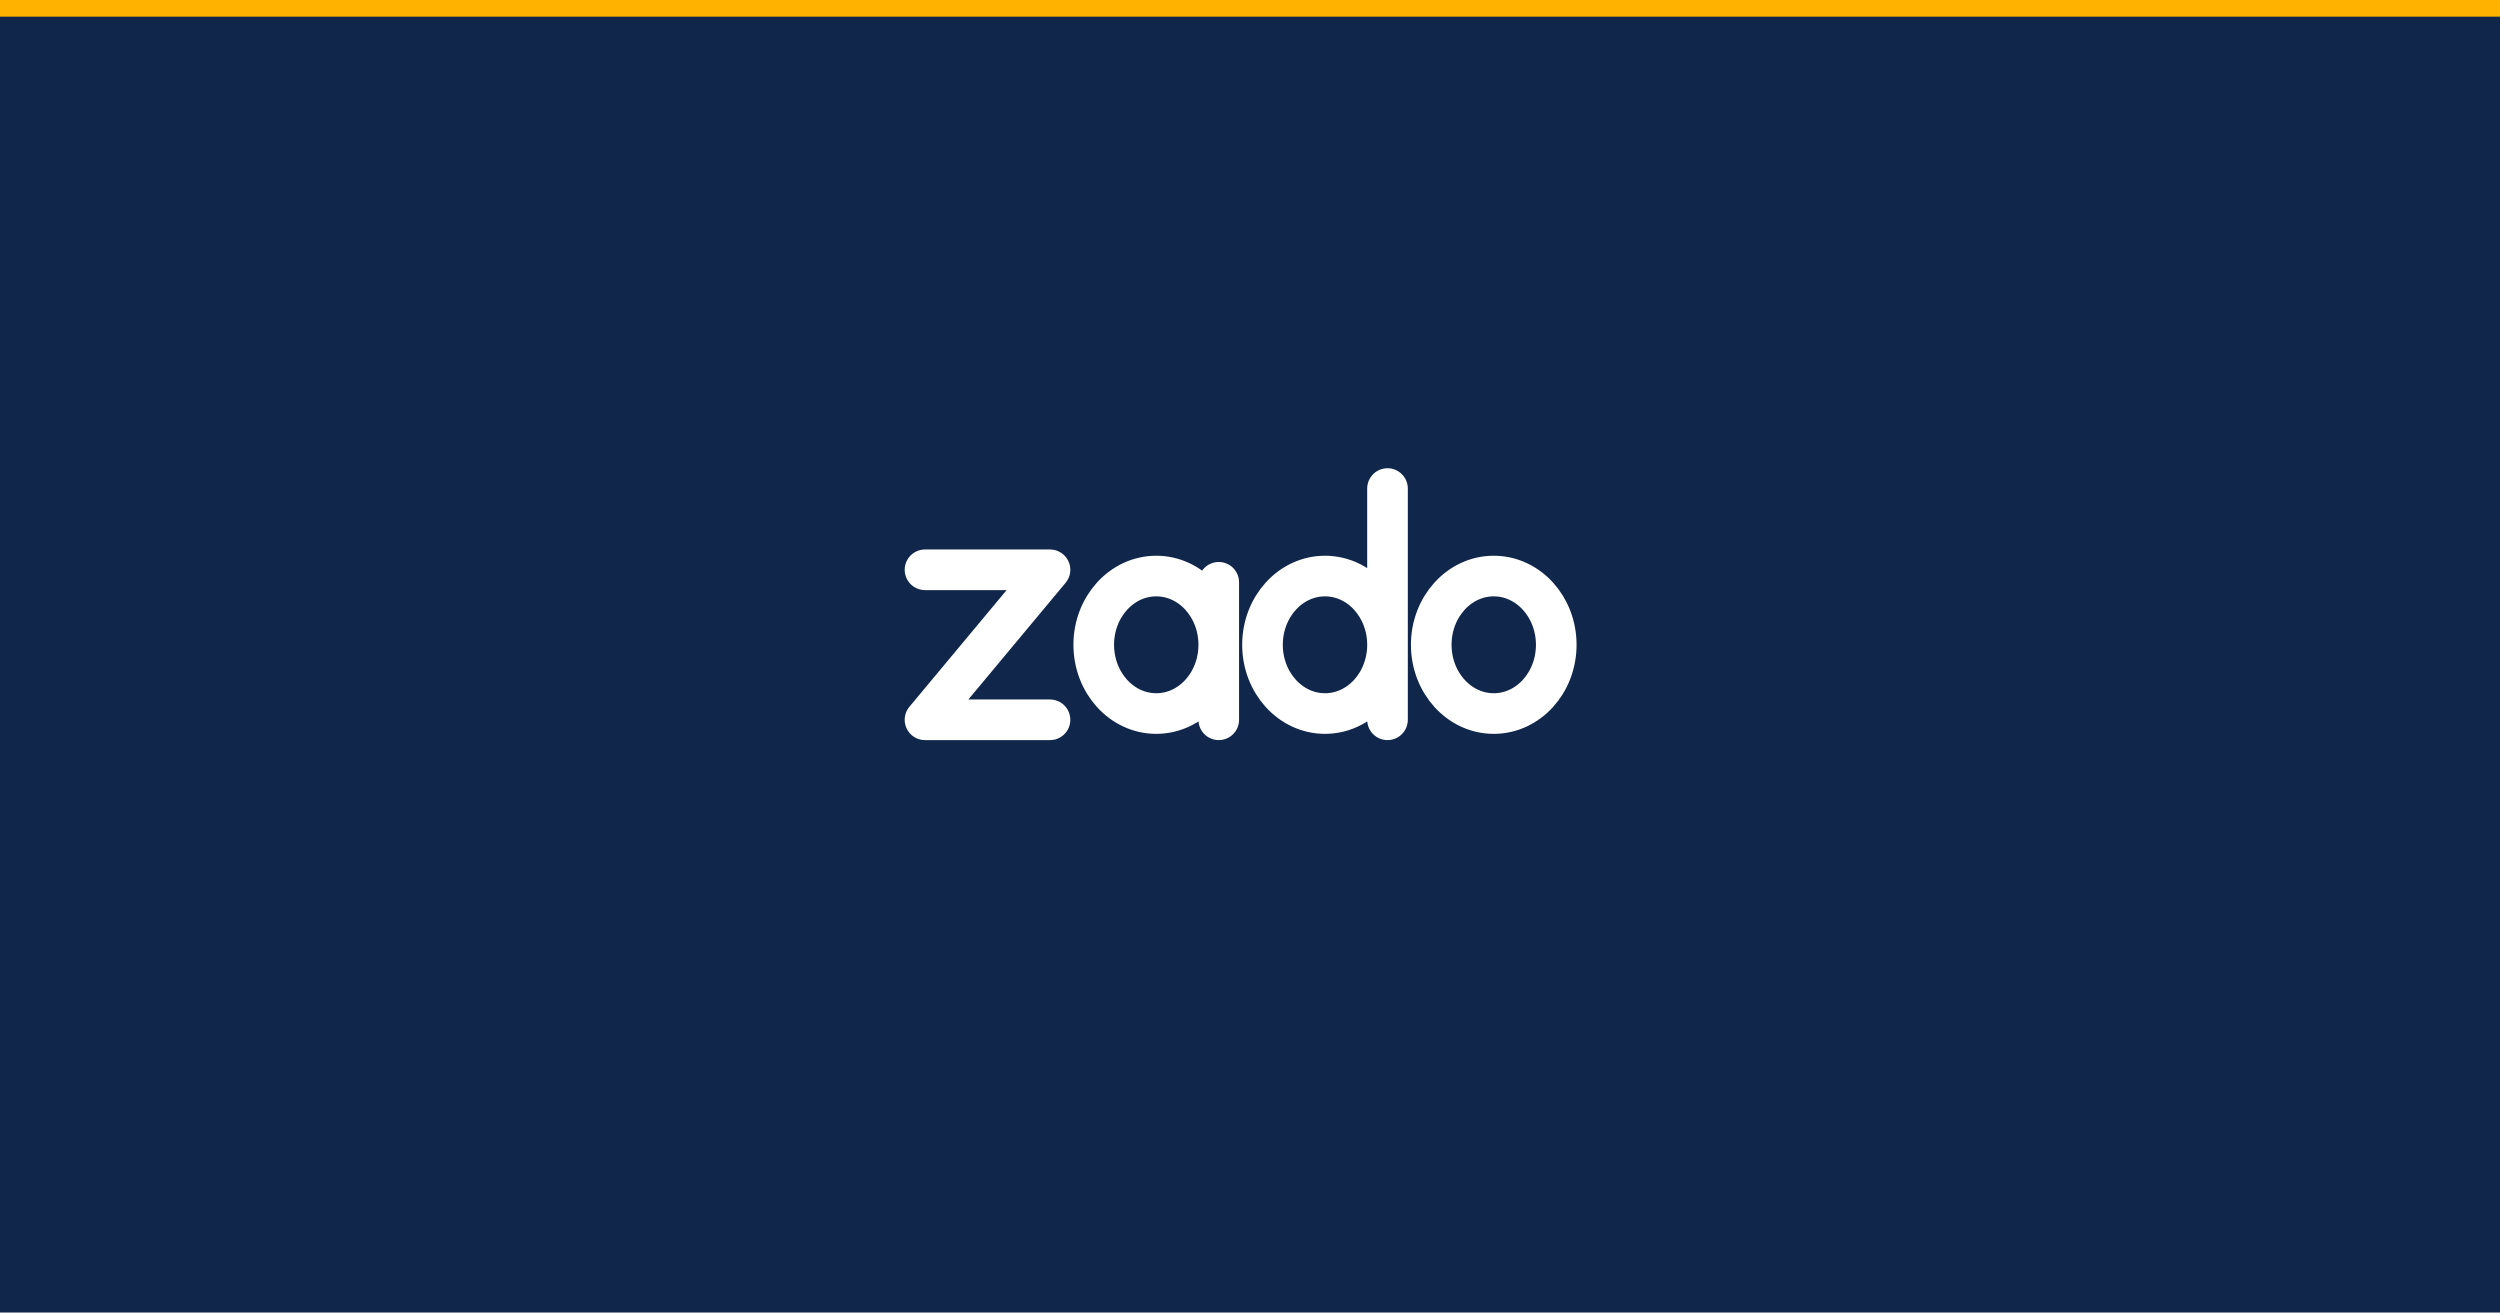
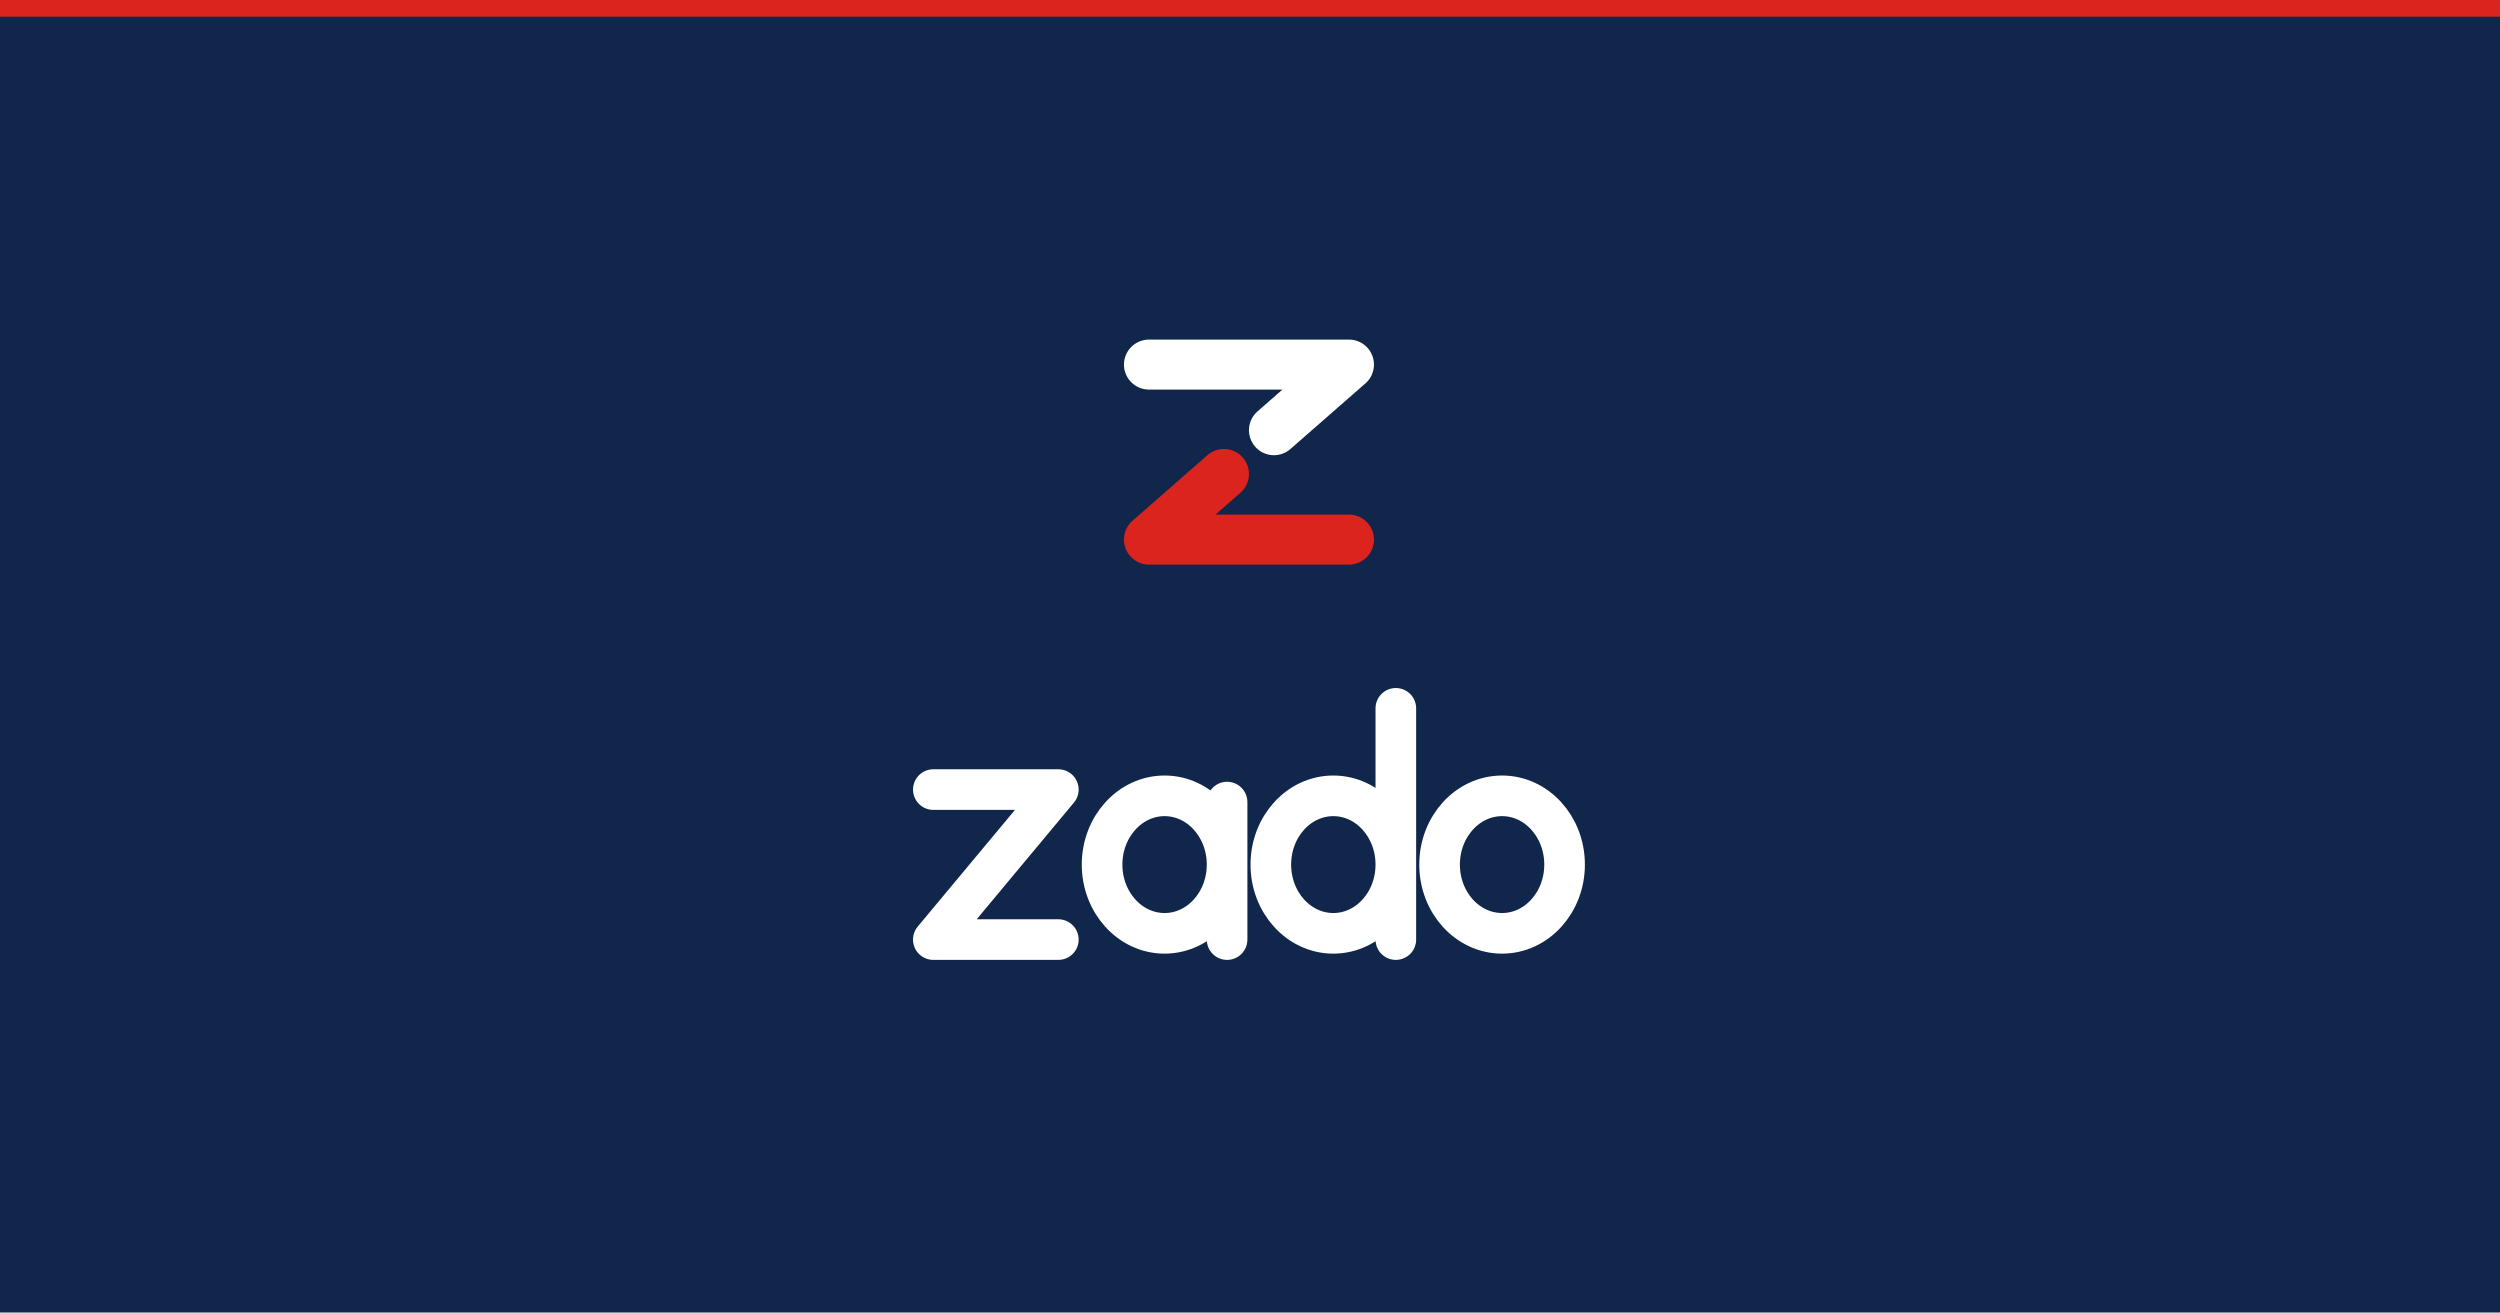
<svg xmlns="http://www.w3.org/2000/svg" viewBox="0 0 1200 630" width="1200" height="630" role="img" aria-label="Zado">
  <rect width="1200" height="630" fill="#10264A" />
-   <rect x="0" y="0" width="1200" height="8" fill="#FFB300" />
-   <g transform="translate(420 215) scale(1.5)">
-     <g transform="translate(8 9)">
+   <rect x="0" y="0" width="1200" height="8" fill="#DC241F" />
+   <g transform="translate(424 142) scale(1.5)">
+     <g transform="translate(67 0)">
+       <path d="M18 22H82L58 43" fill="none" stroke="#FFFFFF" stroke-width="16" stroke-linecap="round" stroke-linejoin="round" />
+       <path d="M42 57L18 78H82" fill="none" stroke="#DC241F" stroke-width="16" stroke-linecap="round" stroke-linejoin="round" />
+     </g>
+     <g transform="translate(8 128)">
      <path d="M8 30H48L8 78H48 M82 54m-20 0a20 22 0 1 0 40 0a20 22 0 1 0-40 0 M102 34V78 M136 54m-20 0a20 22 0 1 0 40 0a20 22 0 1 0-40 0 M156 4V78 M190 54m-20 0a20 22 0 1 0 40 0a20 22 0 1 0-40 0" fill="none" stroke="#FFFFFF" stroke-width="13" stroke-linecap="round" stroke-linejoin="round" />
    </g>
  </g>
</svg>
